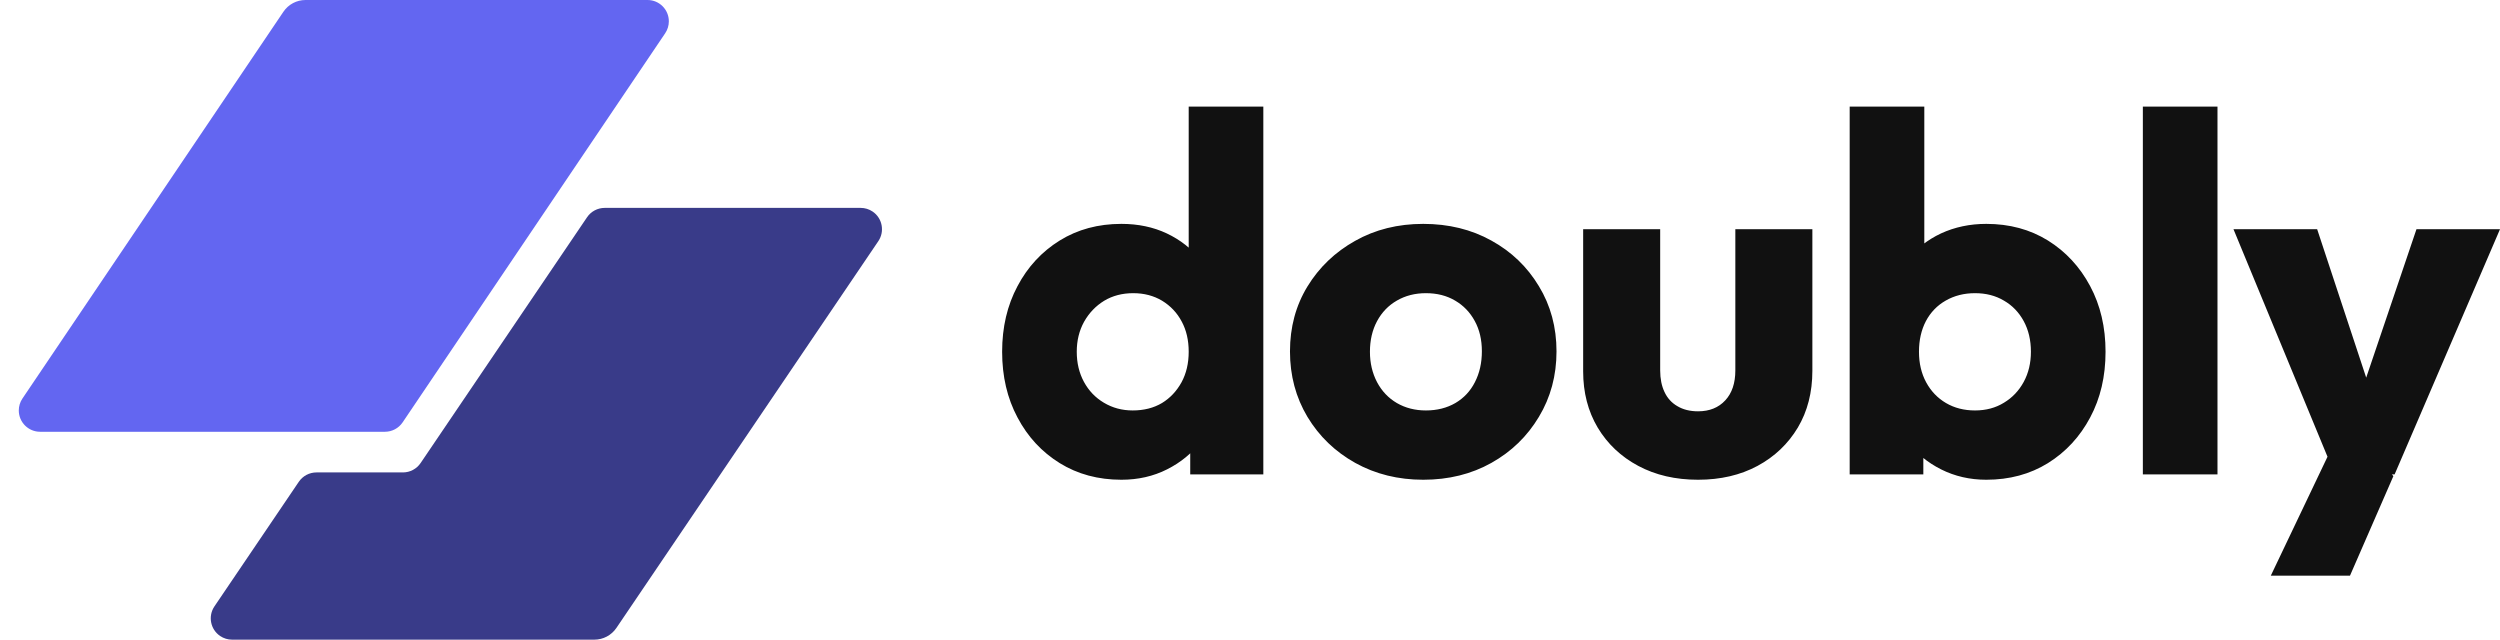
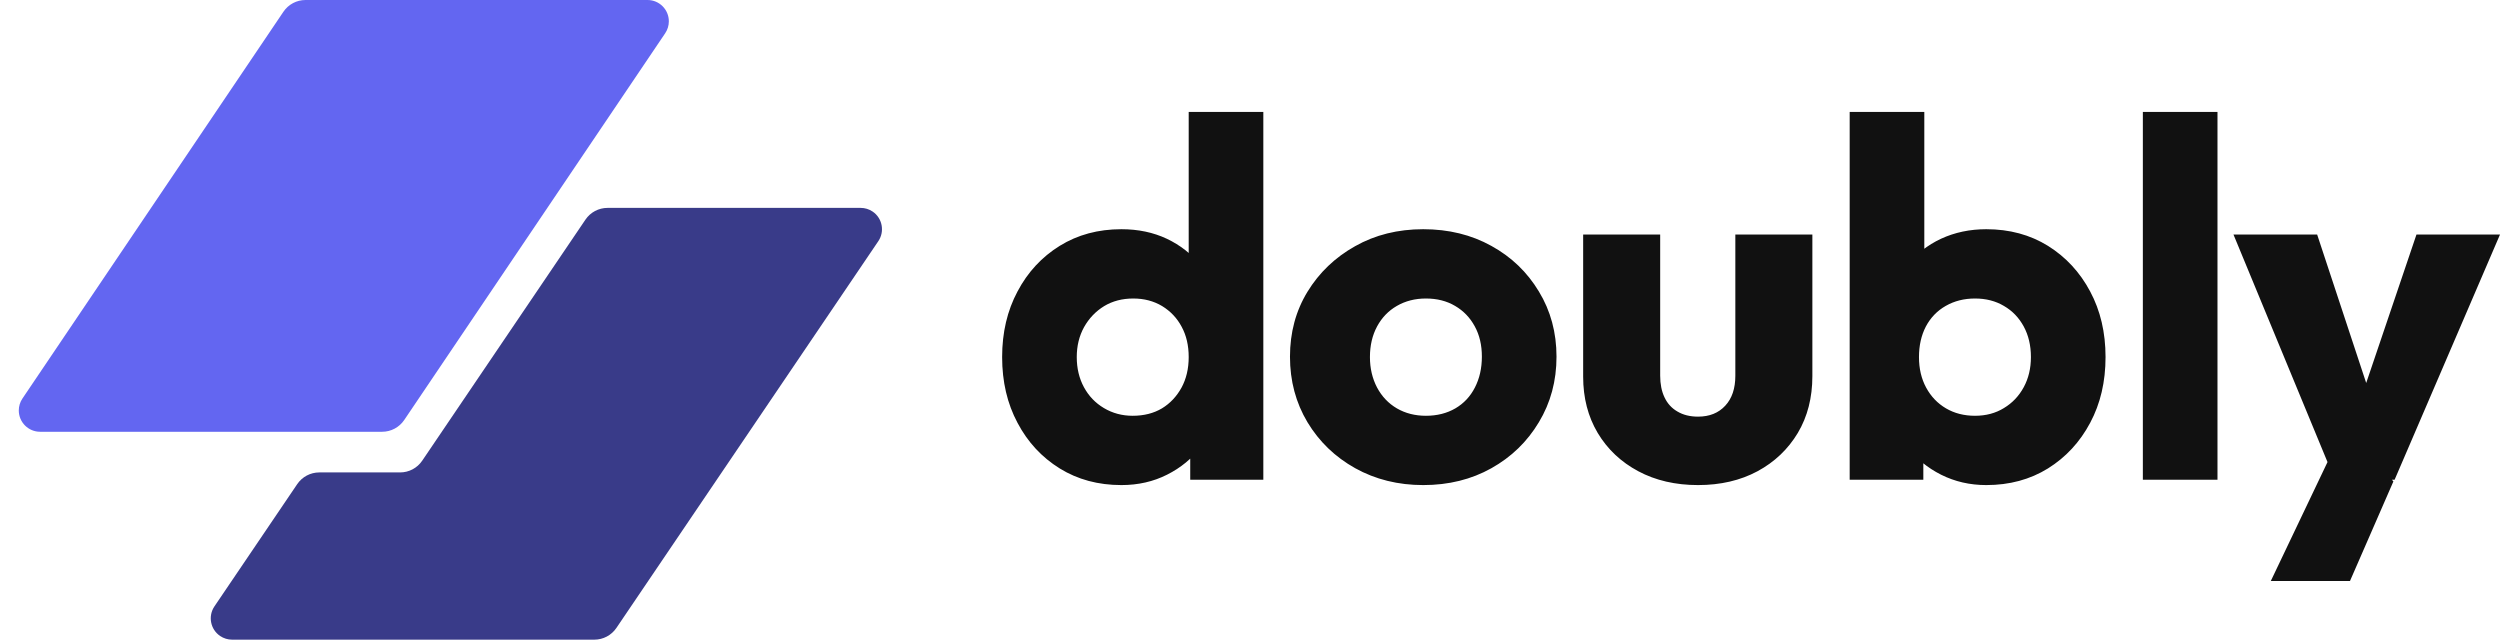
<svg xmlns="http://www.w3.org/2000/svg" width="469px" height="120px" viewBox="0 0 469 120" version="1.1">
  <g id="Page-1" stroke="none" stroke-width="1" fill="none" fill-rule="evenodd">
    <g id="logo-with-text" fill-rule="nonzero">
-       <path d="M210.372,90 L210.372,90 C206.023,90 202.169,88.961 198.809,86.883 C195.43,84.787 192.789,81.932 190.884,78.318 C188.961,74.723 188,70.612 188,65.986 L188,65.986 C188,61.379 188.961,57.277 190.884,53.682 C192.789,50.068 195.43,47.213 198.809,45.117 C202.169,43.039 206.023,42 210.372,42 L210.372,42 C213.517,42 216.356,42.596 218.889,43.789 C221.441,44.999 223.553,46.662 225.224,48.776 C226.895,50.89 227.82,53.311 228,56.04 L228,56.04 L228,75.473 C227.82,78.201 226.904,80.658 225.251,82.845 C223.633,85.013 221.531,86.748 218.943,88.049 C216.374,89.35 213.517,90 210.372,90 Z M212.486,77 L212.486,77 C214.596,77 216.431,76.535 217.991,75.606 C219.514,74.677 220.734,73.383 221.651,71.725 C222.55,70.067 223,68.154 223,65.986 L223,65.986 C223,63.818 222.56,61.923 221.679,60.302 C220.817,58.68 219.596,57.387 218.018,56.421 C216.44,55.474 214.633,55 212.596,55 L212.596,55 C210.541,55 208.725,55.474 207.147,56.421 C205.569,57.387 204.312,58.699 203.376,60.357 C202.459,62.014 202,63.891 202,65.986 L202,65.986 C202,68.1 202.45,69.986 203.349,71.643 C204.248,73.301 205.495,74.604 207.092,75.552 C208.706,76.517 210.505,77 212.486,77 Z M237,20 L237,89 L223.287,89 L223.287,76.536 L225.377,65.321 L223,54.133 L223,20 L237,20 Z M267,90 L267,90 C262.292,90 258.04,88.947 254.245,86.841 C250.468,84.736 247.478,81.856 245.276,78.202 C243.092,74.549 242,70.454 242,65.919 L242,65.919 C242,61.384 243.092,57.325 245.276,53.744 C247.478,50.144 250.459,47.291 254.218,45.186 C257.977,43.062 262.238,42 267,42 L267,42 C271.762,42 276.023,43.044 279.782,45.132 C283.541,47.201 286.513,50.054 288.697,53.69 C290.899,57.307 292,61.384 292,65.919 L292,65.919 C292,70.454 290.899,74.549 288.697,78.202 C286.513,81.856 283.541,84.736 279.782,86.841 C276.023,88.947 271.762,90 267,90 Z M267.5,77 L267.5,77 C269.591,77 271.436,76.535 273.036,75.606 C274.618,74.677 275.836,73.374 276.691,71.698 C277.564,70.004 278,68.072 278,65.904 L278,65.904 C278,63.736 277.555,61.841 276.664,60.22 C275.773,58.58 274.545,57.305 272.982,56.394 C271.418,55.465 269.591,55 267.5,55 L267.5,55 C265.464,55 263.645,55.465 262.045,56.394 C260.464,57.305 259.227,58.589 258.336,60.247 C257.445,61.905 257,63.818 257,65.986 L257,65.986 C257,68.1 257.445,70.004 258.336,71.698 C259.227,73.374 260.464,74.677 262.045,75.606 C263.645,76.535 265.464,77 267.5,77 Z M318.554,90 L318.554,90 C314.322,90 310.586,89.135 307.345,87.405 C304.104,85.676 301.565,83.279 299.728,80.216 C297.909,77.153 297,73.64 297,69.676 L297,69.676 L297,43 L311.45,43 L311.45,69.486 C311.45,71.054 311.72,72.405 312.261,73.541 C312.801,74.694 313.602,75.577 314.665,76.189 C315.745,76.838 317.041,77.162 318.554,77.162 L318.554,77.162 C320.697,77.162 322.398,76.477 323.659,75.108 C324.919,73.757 325.55,71.883 325.55,69.486 L325.55,69.486 L325.55,43 L340,43 L340,69.568 C340,73.604 339.091,77.153 337.272,80.216 C335.435,83.279 332.914,85.676 329.709,87.405 C326.486,89.135 322.768,90 318.554,90 Z M372.628,90 L372.628,90 C369.555,90 366.725,89.35 364.137,88.049 C361.568,86.748 359.465,85.013 357.83,82.845 C356.195,80.658 355.252,78.201 355,75.473 L355,75.473 L355,56.04 C355.252,53.311 356.195,50.89 357.83,48.776 C359.465,46.662 361.568,44.999 364.137,43.789 C366.725,42.596 369.555,42 372.628,42 L372.628,42 C376.977,42 380.831,43.039 384.191,45.117 C387.552,47.213 390.193,50.068 392.116,53.682 C394.039,57.277 395,61.379 395,65.986 L395,65.986 C395,70.612 394.039,74.723 392.116,78.318 C390.193,81.932 387.552,84.787 384.191,86.883 C380.831,88.961 376.977,90 372.628,90 Z M360.817,89 L347,89 L347,20 L361,20 L361,54.133 L358.701,65.321 L360.817,76.536 L360.817,89 Z M370.514,77 L370.514,77 C372.569,77 374.376,76.517 375.936,75.552 C377.514,74.604 378.752,73.301 379.651,71.643 C380.55,69.986 381,68.1 381,65.986 L381,65.986 C381,63.818 380.55,61.905 379.651,60.247 C378.752,58.589 377.514,57.305 375.936,56.394 C374.376,55.465 372.569,55 370.514,55 L370.514,55 C368.459,55 366.624,55.465 365.009,56.394 C363.413,57.305 362.174,58.589 361.294,60.247 C360.431,61.905 360,63.818 360,65.986 L360,65.986 C360,68.154 360.45,70.067 361.349,71.725 C362.248,73.383 363.486,74.677 365.064,75.606 C366.642,76.535 368.459,77 370.514,77 Z M416,89 L402,89 L402,20 L416,20 L416,89 Z M449.228,89 L438.011,89 L419,43 L434.698,43 L446.757,79.493 L440.972,79.493 L453.329,43 L469,43 L449.228,89 Z M440.855,108 L426,108 L439.827,79 L449,89.316 L440.855,108 Z" id="Shape" fill="#111111" />
+       <path d="M210.372,91 L210.372,91 C206.023,91 202.169,89.961 198.809,87.883 C195.43,85.787 192.789,82.932 190.884,79.318 C188.961,75.723 188,71.612 188,66.986 L188,66.986 C188,62.379 188.961,58.277 190.884,54.682 C192.789,51.068 195.43,48.213 198.809,46.117 C202.169,44.039 206.023,43 210.372,43 L210.372,43 C213.517,43 216.356,43.596 218.889,44.789 C221.441,45.999 223.553,47.662 225.224,49.776 C226.895,51.89 227.82,54.311 228,57.04 L228,57.04 L228,76.473 C227.82,79.201 226.904,81.658 225.251,83.845 C223.633,86.013 221.531,87.748 218.943,89.049 C216.374,90.35 213.517,91 210.372,91 Z M212.486,78 L212.486,78 C214.596,78 216.431,77.535 217.991,76.606 C219.514,75.677 220.734,74.383 221.651,72.725 C222.55,71.067 223,69.154 223,66.986 L223,66.986 C223,64.818 222.56,62.923 221.679,61.302 C220.817,59.68 219.596,58.387 218.018,57.421 C216.44,56.474 214.633,56 212.596,56 L212.596,56 C210.541,56 208.725,56.474 207.147,57.421 C205.569,58.387 204.312,59.699 203.376,61.357 C202.459,63.014 202,64.891 202,66.986 L202,66.986 C202,69.1 202.45,70.986 203.349,72.643 C204.248,74.301 205.495,75.604 207.092,76.552 C208.706,77.517 210.505,78 212.486,78 Z M237,21 L237,90 L223.287,90 L223.287,77.536 L225.377,66.321 L223,55.133 L223,21 L237,21 Z M267,91 L267,91 C262.292,91 258.04,89.947 254.245,87.841 C250.468,85.736 247.478,82.856 245.276,79.202 C243.092,75.549 242,71.454 242,66.919 L242,66.919 C242,62.384 243.092,58.325 245.276,54.744 C247.478,51.144 250.459,48.291 254.218,46.186 C257.977,44.062 262.238,43 267,43 L267,43 C271.762,43 276.023,44.044 279.782,46.132 C283.541,48.201 286.513,51.054 288.697,54.69 C290.899,58.307 292,62.384 292,66.919 L292,66.919 C292,71.454 290.899,75.549 288.697,79.202 C286.513,82.856 283.541,85.736 279.782,87.841 C276.023,89.947 271.762,91 267,91 Z M267.5,78 L267.5,78 C269.591,78 271.436,77.535 273.036,76.606 C274.618,75.677 275.836,74.374 276.691,72.698 C277.564,71.004 278,69.072 278,66.904 L278,66.904 C278,64.736 277.555,62.841 276.664,61.22 C275.773,59.58 274.545,58.305 272.982,57.394 C271.418,56.465 269.591,56 267.5,56 L267.5,56 C265.464,56 263.645,56.465 262.045,57.394 C260.464,58.305 259.227,59.589 258.336,61.247 C257.445,62.905 257,64.818 257,66.986 L257,66.986 C257,69.1 257.445,71.004 258.336,72.698 C259.227,74.374 260.464,75.677 262.045,76.606 C263.645,77.535 265.464,78 267.5,78 Z M318.554,91 L318.554,91 C314.322,91 310.586,90.135 307.345,88.405 C304.104,86.676 301.565,84.279 299.728,81.216 C297.909,78.153 297,74.64 297,70.676 L297,70.676 L297,44 L311.45,44 L311.45,70.486 C311.45,72.054 311.72,73.405 312.261,74.541 C312.801,75.694 313.602,76.577 314.665,77.189 C315.745,77.838 317.041,78.162 318.554,78.162 L318.554,78.162 C320.697,78.162 322.398,77.477 323.659,76.108 C324.919,74.757 325.55,72.883 325.55,70.486 L325.55,70.486 L325.55,44 L340,44 L340,70.568 C340,74.604 339.091,78.153 337.272,81.216 C335.435,84.279 332.914,86.676 329.709,88.405 C326.486,90.135 322.768,91 318.554,91 Z M372.628,91 L372.628,91 C369.555,91 366.725,90.35 364.137,89.049 C361.568,87.748 359.465,86.013 357.83,83.845 C356.195,81.658 355.252,79.201 355,76.473 L355,76.473 L355,57.04 C355.252,54.311 356.195,51.89 357.83,49.776 C359.465,47.662 361.568,45.999 364.137,44.789 C366.725,43.596 369.555,43 372.628,43 L372.628,43 C376.977,43 380.831,44.039 384.191,46.117 C387.552,48.213 390.193,51.068 392.116,54.682 C394.039,58.277 395,62.379 395,66.986 L395,66.986 C395,71.612 394.039,75.723 392.116,79.318 C390.193,82.932 387.552,85.787 384.191,87.883 C380.831,89.961 376.977,91 372.628,91 Z M360.817,90 L347,90 L347,21 L361,21 L361,55.133 L358.701,66.321 L360.817,77.536 L360.817,90 Z M370.514,78 L370.514,78 C372.569,78 374.376,77.517 375.936,76.552 C377.514,75.604 378.752,74.301 379.651,72.643 C380.55,70.986 381,69.1 381,66.986 L381,66.986 C381,64.818 380.55,62.905 379.651,61.247 C378.752,59.589 377.514,58.305 375.936,57.394 C374.376,56.465 372.569,56 370.514,56 L370.514,56 C368.459,56 366.624,56.465 365.009,57.394 C363.413,58.305 362.174,59.589 361.294,61.247 C360.431,62.905 360,64.818 360,66.986 L360,66.986 C360,69.154 360.45,71.067 361.349,72.725 C362.248,74.383 363.486,75.677 365.064,76.606 C366.642,77.535 368.459,78 370.514,78 Z M416,90 L402,90 L402,21 L416,21 L416,90 Z M449.228,90 L438.011,90 L419,44 L434.698,44 L446.757,80.493 L440.972,80.493 L453.329,44 L469,44 L449.228,90 Z M440.855,109 L426,109 L439.827,80 L449,90.316 L440.855,109 Z" id="Shape" fill="#111111" />
      <g id="logoipsum-245">
-         <path d="M57.315,0 L121.475,0 C123.685,-7.10542736e-15 125.475,1.791 125.475,4 C125.475,4.797 125.237,5.576 124.791,6.237 L75.532,79.237 C74.789,80.339 73.546,81 72.217,81 L7.525,81 C5.315,81 3.525,79.209 3.525,77 C3.525,76.203 3.763,75.424 4.209,74.763 L53.17,2.203 C54.1,0.826 55.653,-1.77635684e-15 57.315,0 Z" id="Path" fill="#6366F1" />
-         <path d="M56.056,90.384 L40.228,113.757 C38.989,115.586 39.468,118.073 41.297,119.312 C41.959,119.76 42.74,120 43.54,120 L111.495,120 C113.154,120 114.705,119.177 115.635,117.804 L164.772,45.243 C166.011,43.414 165.532,40.927 163.703,39.688 C163.041,39.24 162.26,39 161.46,39 L113.444,39 C112.117,39 110.876,39.658 110.132,40.757 L78.905,86.869 C78.161,87.968 76.92,88.627 75.593,88.627 L59.368,88.627 C58.041,88.627 56.8,89.285 56.056,90.384 Z" id="Path" fill="#393B89" />
+         <path d="M57.315,0 L121.475,0 C123.685,-7.10542736e-15 125.475,1.791 125.475,4 C125.475,4.797 125.237,5.576 124.791,6.237 L75.83,78.797 C74.9,80.174 73.347,81 71.685,81 L7.525,81 C5.315,81 3.525,79.209 3.525,77 C3.525,76.203 3.763,75.424 4.209,74.763 L53.17,2.203 C54.1,0.826 55.653,-1.77635684e-15 57.315,0 Z" id="Path" fill="#6366F1" />
+         <path d="M55.758,90.823 L40.228,113.757 C38.989,115.586 39.468,118.073 41.297,119.312 C41.959,119.76 42.74,120 43.54,120 L111.495,120 C113.154,120 114.705,119.177 115.635,117.804 L164.772,45.243 C166.011,43.414 165.532,40.927 163.703,39.688 C163.041,39.24 162.26,39 161.46,39 L113.975,39 C112.316,39 110.765,39.823 109.835,41.196 L79.203,86.43 C78.273,87.804 76.722,88.627 75.063,88.627 L59.898,88.627 C58.239,88.627 56.688,89.449 55.758,90.823 Z" id="Path" fill="#393B89" />
      </g>
    </g>
  </g>
</svg>
